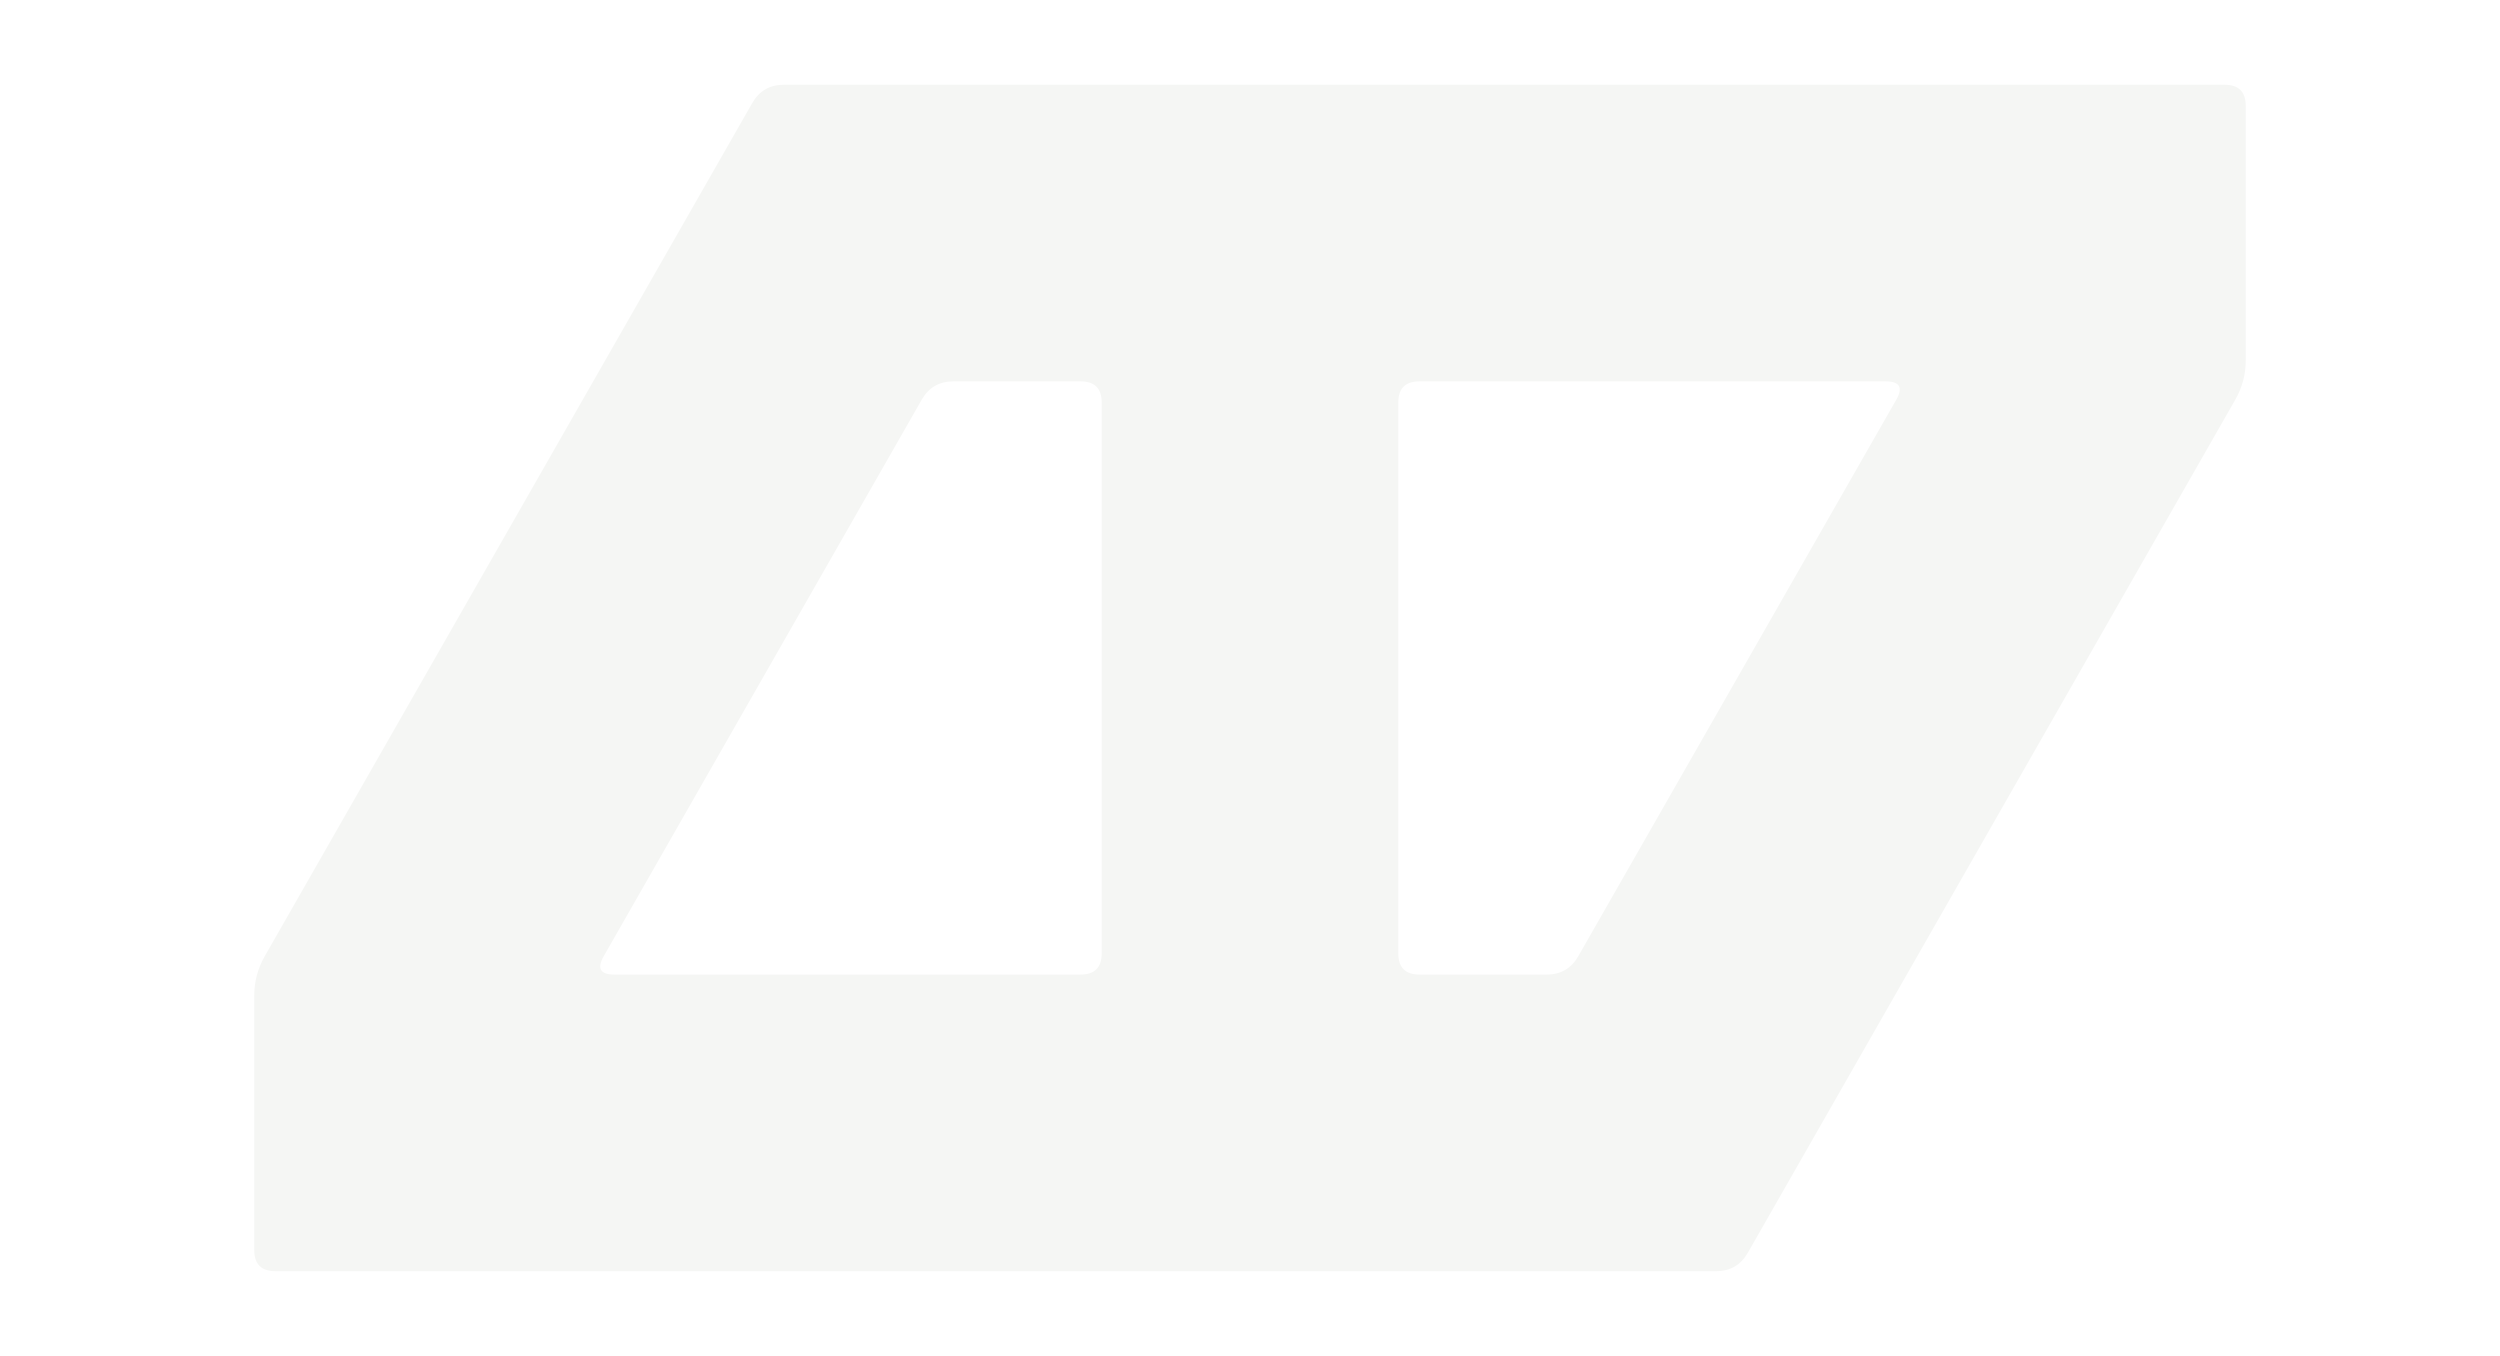
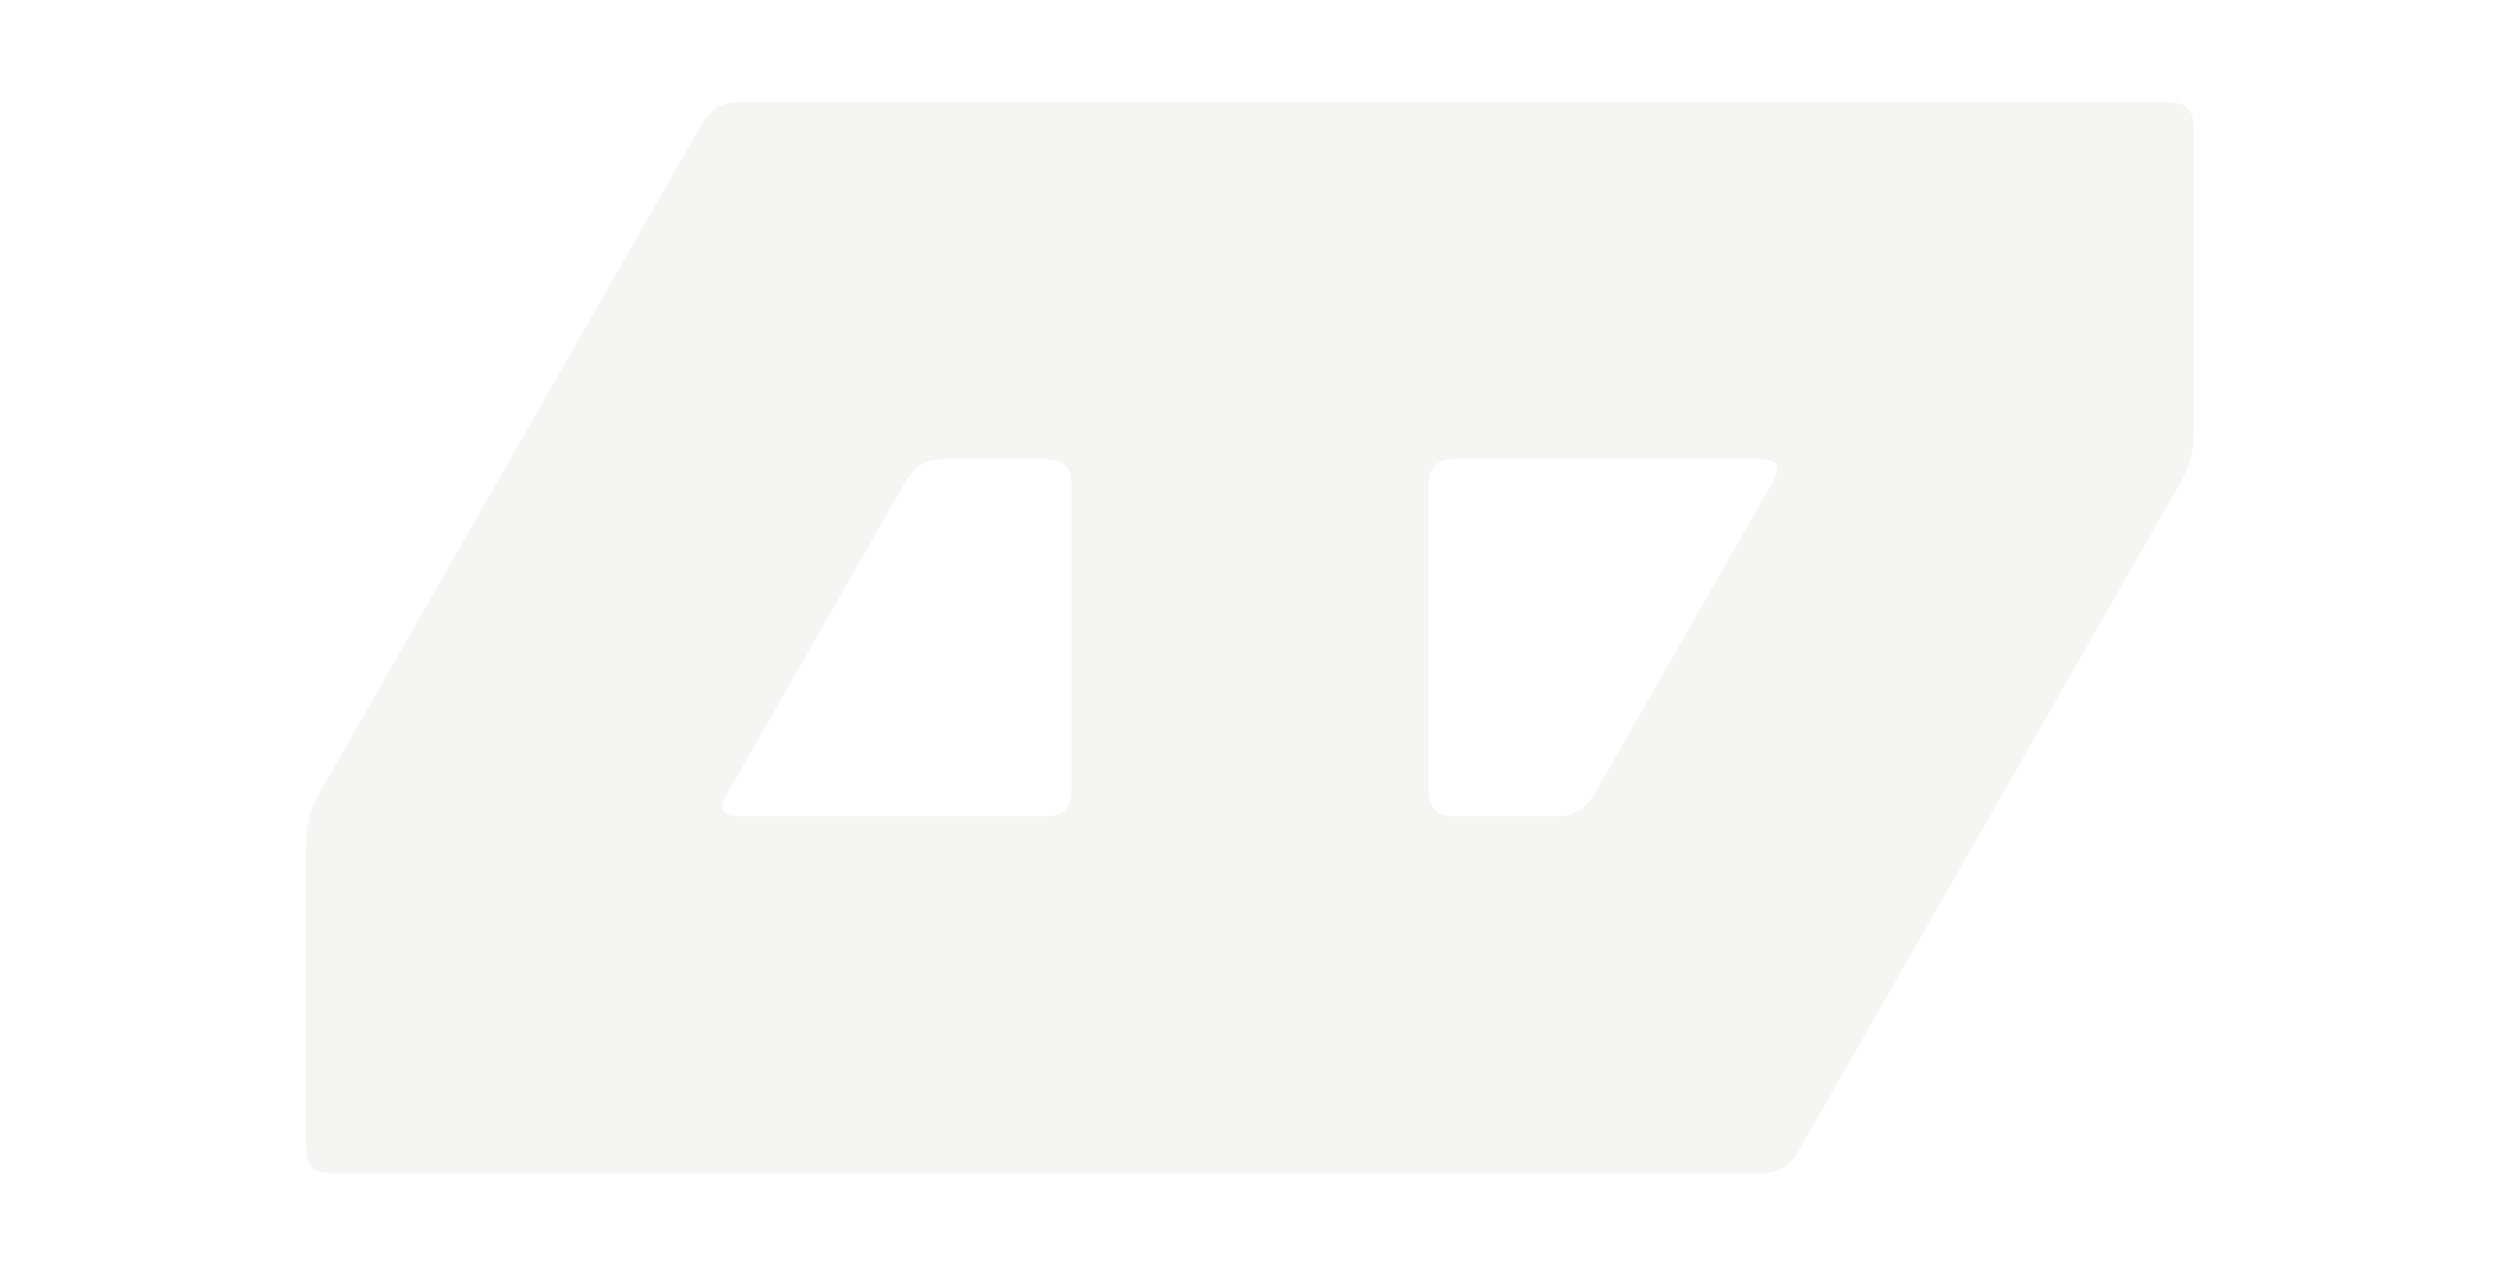
- <svg xmlns="http://www.w3.org/2000/svg" viewBox="-20 -20 590 320">
-   <path d="M40.00,215.00 L40.00,275.00 Q40.00,280.00 45.00,280.00 L385.00,280.00 Q390.00,280.00 392.48,275.66 L507.52,74.34 Q510.00,70.00 510.00,65.00 L510.00,5.00 Q510.00,0.00 505.00,0.00 L165.00,0.00 Q160.00,0.00 157.52,4.34 L42.48,205.66 Q40.00,210.00 40.00,215.00 Z M125.00,210.00 L235.00,210.00 Q240.00,210.00 240.00,205.00 L240.00,75.00 Q240.00,70.00 235.00,70.00 L205.00,70.00 Q200.00,70.00 197.52,74.34 L122.48,205.66 Q120.00,210.00 125.00,210.00 Z M315.00,210.00 L345.00,210.00 Q350.00,210.00 352.48,205.66 L427.52,74.34 Q430.00,70.00 425.00,70.00 L315.00,70.00 Q310.00,70.00 310.00,75.00 L310.00,205.00 Q310.00,210.00 315.00,210.00 Z" fill="#F5F6F4" fill-rule="evenodd" />
+ <svg xmlns="http://www.w3.org/2000/svg" viewBox="-20 -20 490 250">
+   <path d="M40.00,145.00 L40.00,205.00 Q40.00,210.00 45.00,210.00 L325.00,210.00 Q330.00,210.00 332.48,205.66 L407.52,74.34 Q410.00,70.00 410.00,65.00 L410.00,5.00 Q410.00,0.00 405.00,0.00 L125.00,0.00 Q120.00,0.00 117.52,4.34 L42.48,135.66 Q40.00,140.00 40.00,145.00 Z M125.00,140.00 L185.00,140.00 Q190.00,140.00 190.00,135.00 L190.00,75.00 Q190.00,70.00 185.00,70.00 L165.00,70.00 Q160.00,70.00 157.52,74.34 L122.48,135.66 Q120.00,140.00 125.00,140.00 Z M265.00,140.00 L285.00,140.00 Q290.00,140.00 292.48,135.66 L327.52,74.34 Q330.00,70.00 325.00,70.00 L265.00,70.00 Q260.00,70.00 260.00,75.00 L260.00,135.00 Q260.00,140.00 265.00,140.00 Z" fill="#F5F6F4" fill-rule="evenodd" />
</svg>
